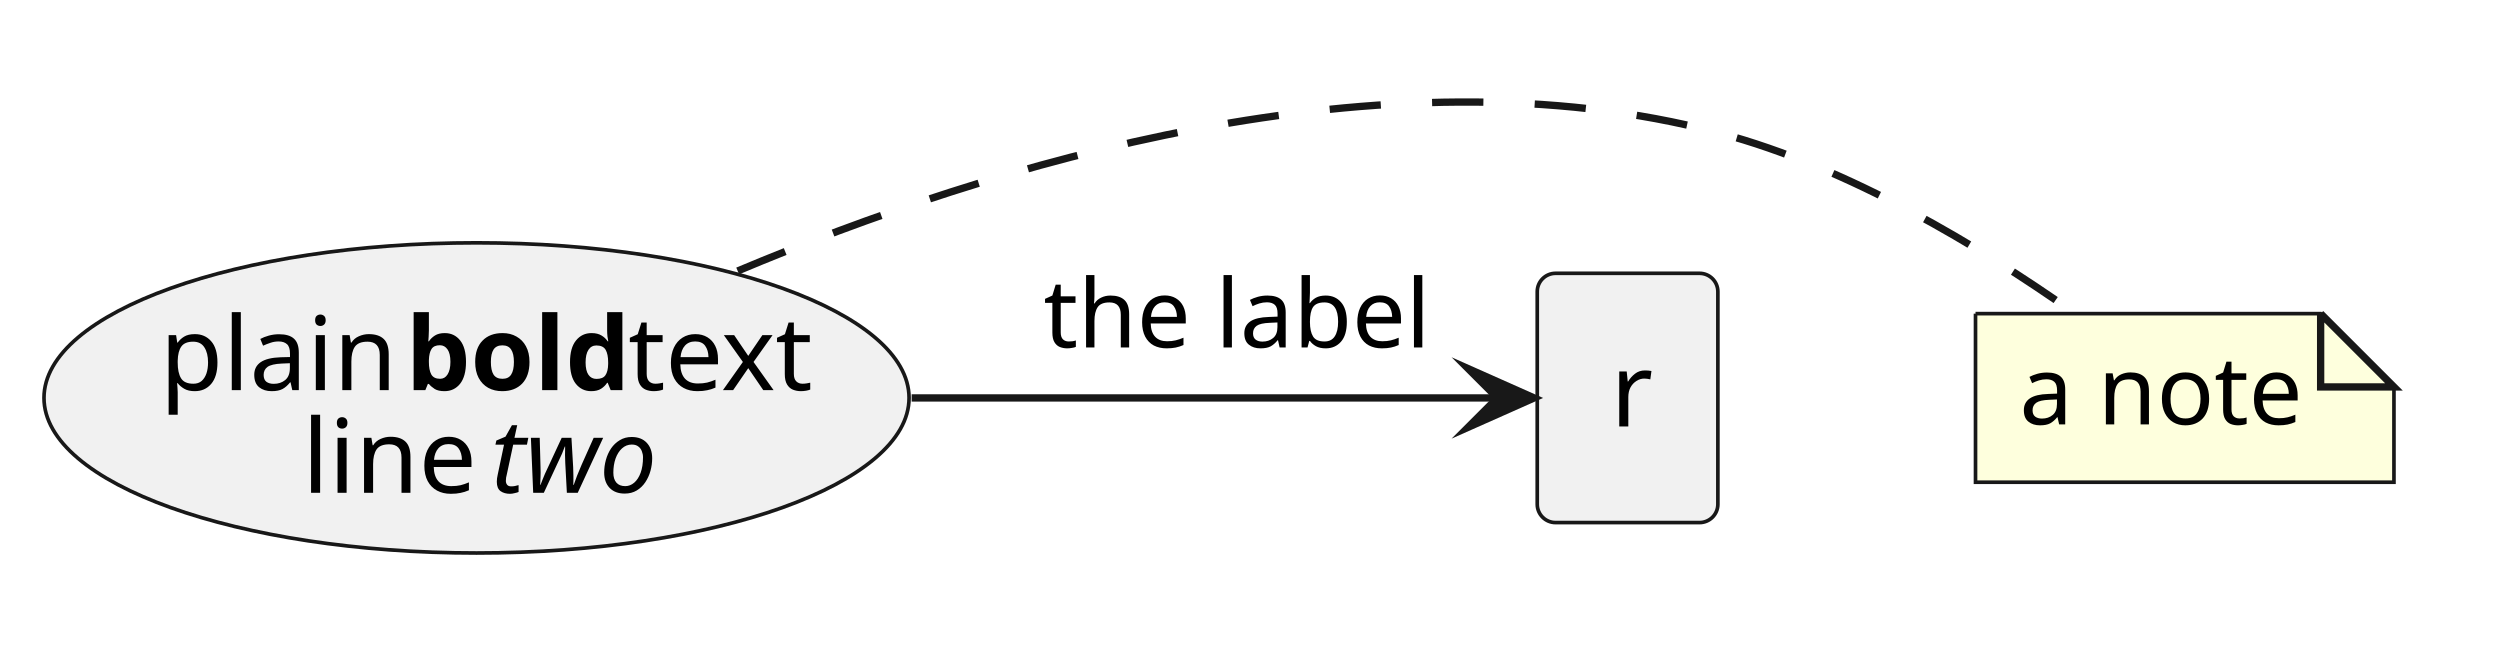
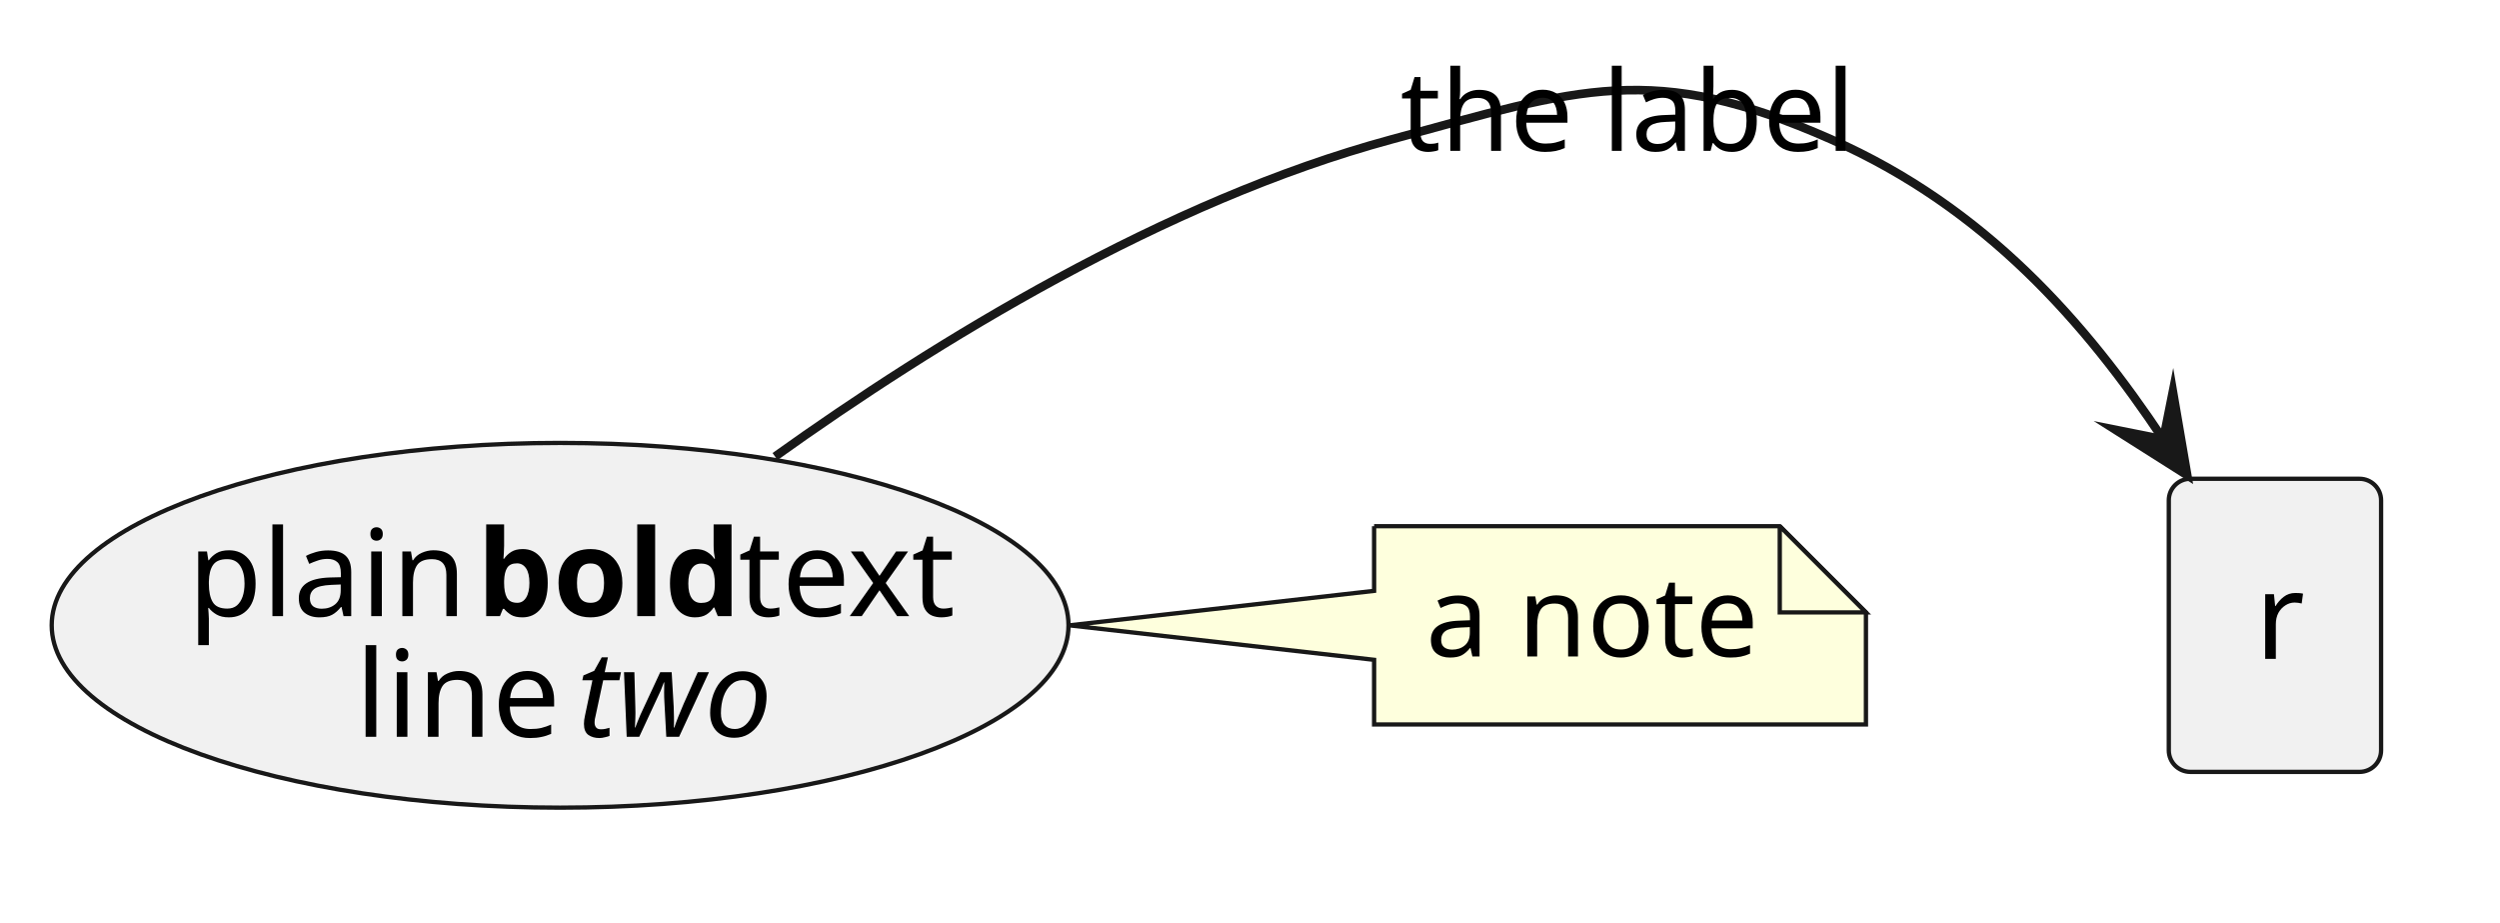
- <svg xmlns="http://www.w3.org/2000/svg" version="1.1" data-diagram-type="DESCRIPTION" style="width:341px;height:89px;background:#FFFFFF;" width="341px" height="89px" viewBox="0 0 341 89" zoomAndPan="magnify" preserveAspectRatio="none" contentStyleType="text/css">
+ <svg xmlns="http://www.w3.org/2000/svg" version="1.1" data-diagram-type="DESCRIPTION" style="width:290px;height:107px;background:#FFFFFF;" width="290px" height="107px" viewBox="0 0 290 107" zoomAndPan="magnify" preserveAspectRatio="none" contentStyleType="text/css">
  <defs />
  <g font-family="sans-serif" lengthAdjust="spacing">
    <g class="entity" data-qualified-name="a" id="ent0001">
-       <ellipse cx="64.998" cy="54.275" rx="58.998" ry="21.155" fill="#F1F1F1" style="stroke:#181818;stroke-width:0.5;" />
-       <text x="21.817" y="53.216" fill="#000" font-size="14" textLength="29.663">plain</text>
-       <text x="55.329" y="53.216" fill="#000" font-size="14" textLength="26.513" font-weight="700">bold</text>
-       <text x="85.692" y="53.216" fill="#000" font-size="14" textLength="22.487">text</text>
-       <text x="41.242" y="67.216" fill="#000" font-size="14" textLength="21.875">line</text>
-       <text x="66.967" y="67.216" fill="#000" font-size="14" textLength="21.788" font-style="italic">two</text>
+       <ellipse cx="64.998" cy="72.534" rx="58.998" ry="21.155" fill="#F1F1F1" style="stroke:#181818;stroke-width:0.5;" />
+       <text x="21.817" y="71.475" fill="#000" font-size="14" textLength="29.663">plain</text>
+       <text x="55.329" y="71.475" fill="#000" font-size="14" textLength="26.513" font-weight="700">bold</text>
+       <text x="85.692" y="71.475" fill="#000" font-size="14" textLength="22.487">text</text>
+       <text x="41.242" y="85.475" fill="#000" font-size="14" textLength="21.875">line</text>
+       <text x="66.967" y="85.475" fill="#000" font-size="14" textLength="21.788" font-style="italic">two</text>
    </g>
    <g class="entity" data-qualified-name="r" id="ent0002">
-       <rect x="209.68" y="37.28" width="24.637" height="34" fill="#F1F1F1" style="stroke:#181818;stroke-width:0.5;" rx="2.5" ry="2.5" />
-       <text x="219.68" y="58.169" fill="#000" font-size="14">r</text>
+       <rect x="251.68" y="55.539" width="24.637" height="34" fill="#F1F1F1" style="stroke:#181818;stroke-width:0.5;" rx="2.5" ry="2.5" />
+       <text x="261.68" y="76.428" fill="#000" font-size="14">r</text>
    </g>
    <g class="entity" data-qualified-name="GMN3" id="ent0004">
-       <path d="M269.46,42.78 L269.46,65.78 L326.535,65.78 L326.535,52.78 L316.535,42.78 L269.46,42.78" style="stroke:#181818;stroke-width:0.5;" fill="#FEFFDD" />
-       <path d="M316.535,42.78 L316.535,52.78 L326.535,52.78 L316.535,42.78" style="stroke:#181818;stroke-width:1;" fill="#FEFFDD" />
-       <text x="275.46" y="57.891" fill="#000" font-size="13" textLength="36.075">a note</text>
-     </g>
-     <g class="link" data-entity-1="ent0001" data-entity-2="ent0004" id="lnk5" data-link-type="association">
-       <path d="M100.62,36.96 C135.09,22.48 188.69,6 234.5,18.13 C252.28,22.84 270.29,33.81 282.57,42.44" style="stroke:#181818;stroke-width:1;stroke-dasharray:7,7;" fill="none" id="a-GMN3" />
+       <path d="M159.46,61.039 L159.46,68.539 L124.1,72.539 L159.46,76.539 L159.46,84.039 A0,0 0 0 0 159.46,84.039 L216.535,84.039 A0,0 0 0 0 216.535,84.039 L216.535,71.039 L206.535,61.039 L159.46,61.039 A0,0 0 0 0 159.46,61.039" style="stroke:#181818;stroke-width:0.5;" fill="#FEFFDD" />
+       <path d="M206.535,61.039 L206.535,71.039 L216.535,71.039 L206.535,61.039" style="stroke:#181818;stroke-width:0.5;" fill="#FEFFDD" />
+       <text x="165.46" y="76.15" fill="#000" font-size="13" textLength="36.075">a note</text>
    </g>
    <g class="link" data-entity-1="ent0001" data-entity-2="ent0002" id="lnk6" data-link-type="dependency">
-       <path d="M124.35,54.28 C155.44,54.28 185.79,54.28 204.25,54.28" style="stroke:#181818;stroke-width:1;" fill="none" id="a-to-r" />
-       <polygon points="209.25,54.28,200.25,50.28,204.25,54.28,200.25,58.28,209.25,54.28" fill="#181818" style="stroke:#181818;stroke-width:1;stroke-linejoin:miter;stroke-miterlimit:10;" />
-       <text x="142.34" y="47.391" fill="#000" font-size="13" textLength="49.156">the label</text>
+       <path d="M89.94,52.959 C108.5,39.689 135.09,23.309 161.5,16.169 C183.38,10.239 191.76,7.019 212.5,16.169 C230.45,24.079 242.086,37.529 251.046,50.969" style="stroke:#181818;stroke-width:1;" fill="none" id="a-to-r" />
+       <polygon points="253.82,55.129,252.156,45.422,251.046,50.969,245.499,49.859,253.82,55.129" fill="#181818" style="stroke:#181818;stroke-width:1;stroke-linejoin:miter;stroke-miterlimit:10;" />
+       <text x="162.5" y="17.5" fill="#000" font-size="13" textLength="49.156">the label</text>
    </g>
  </g>
</svg>
